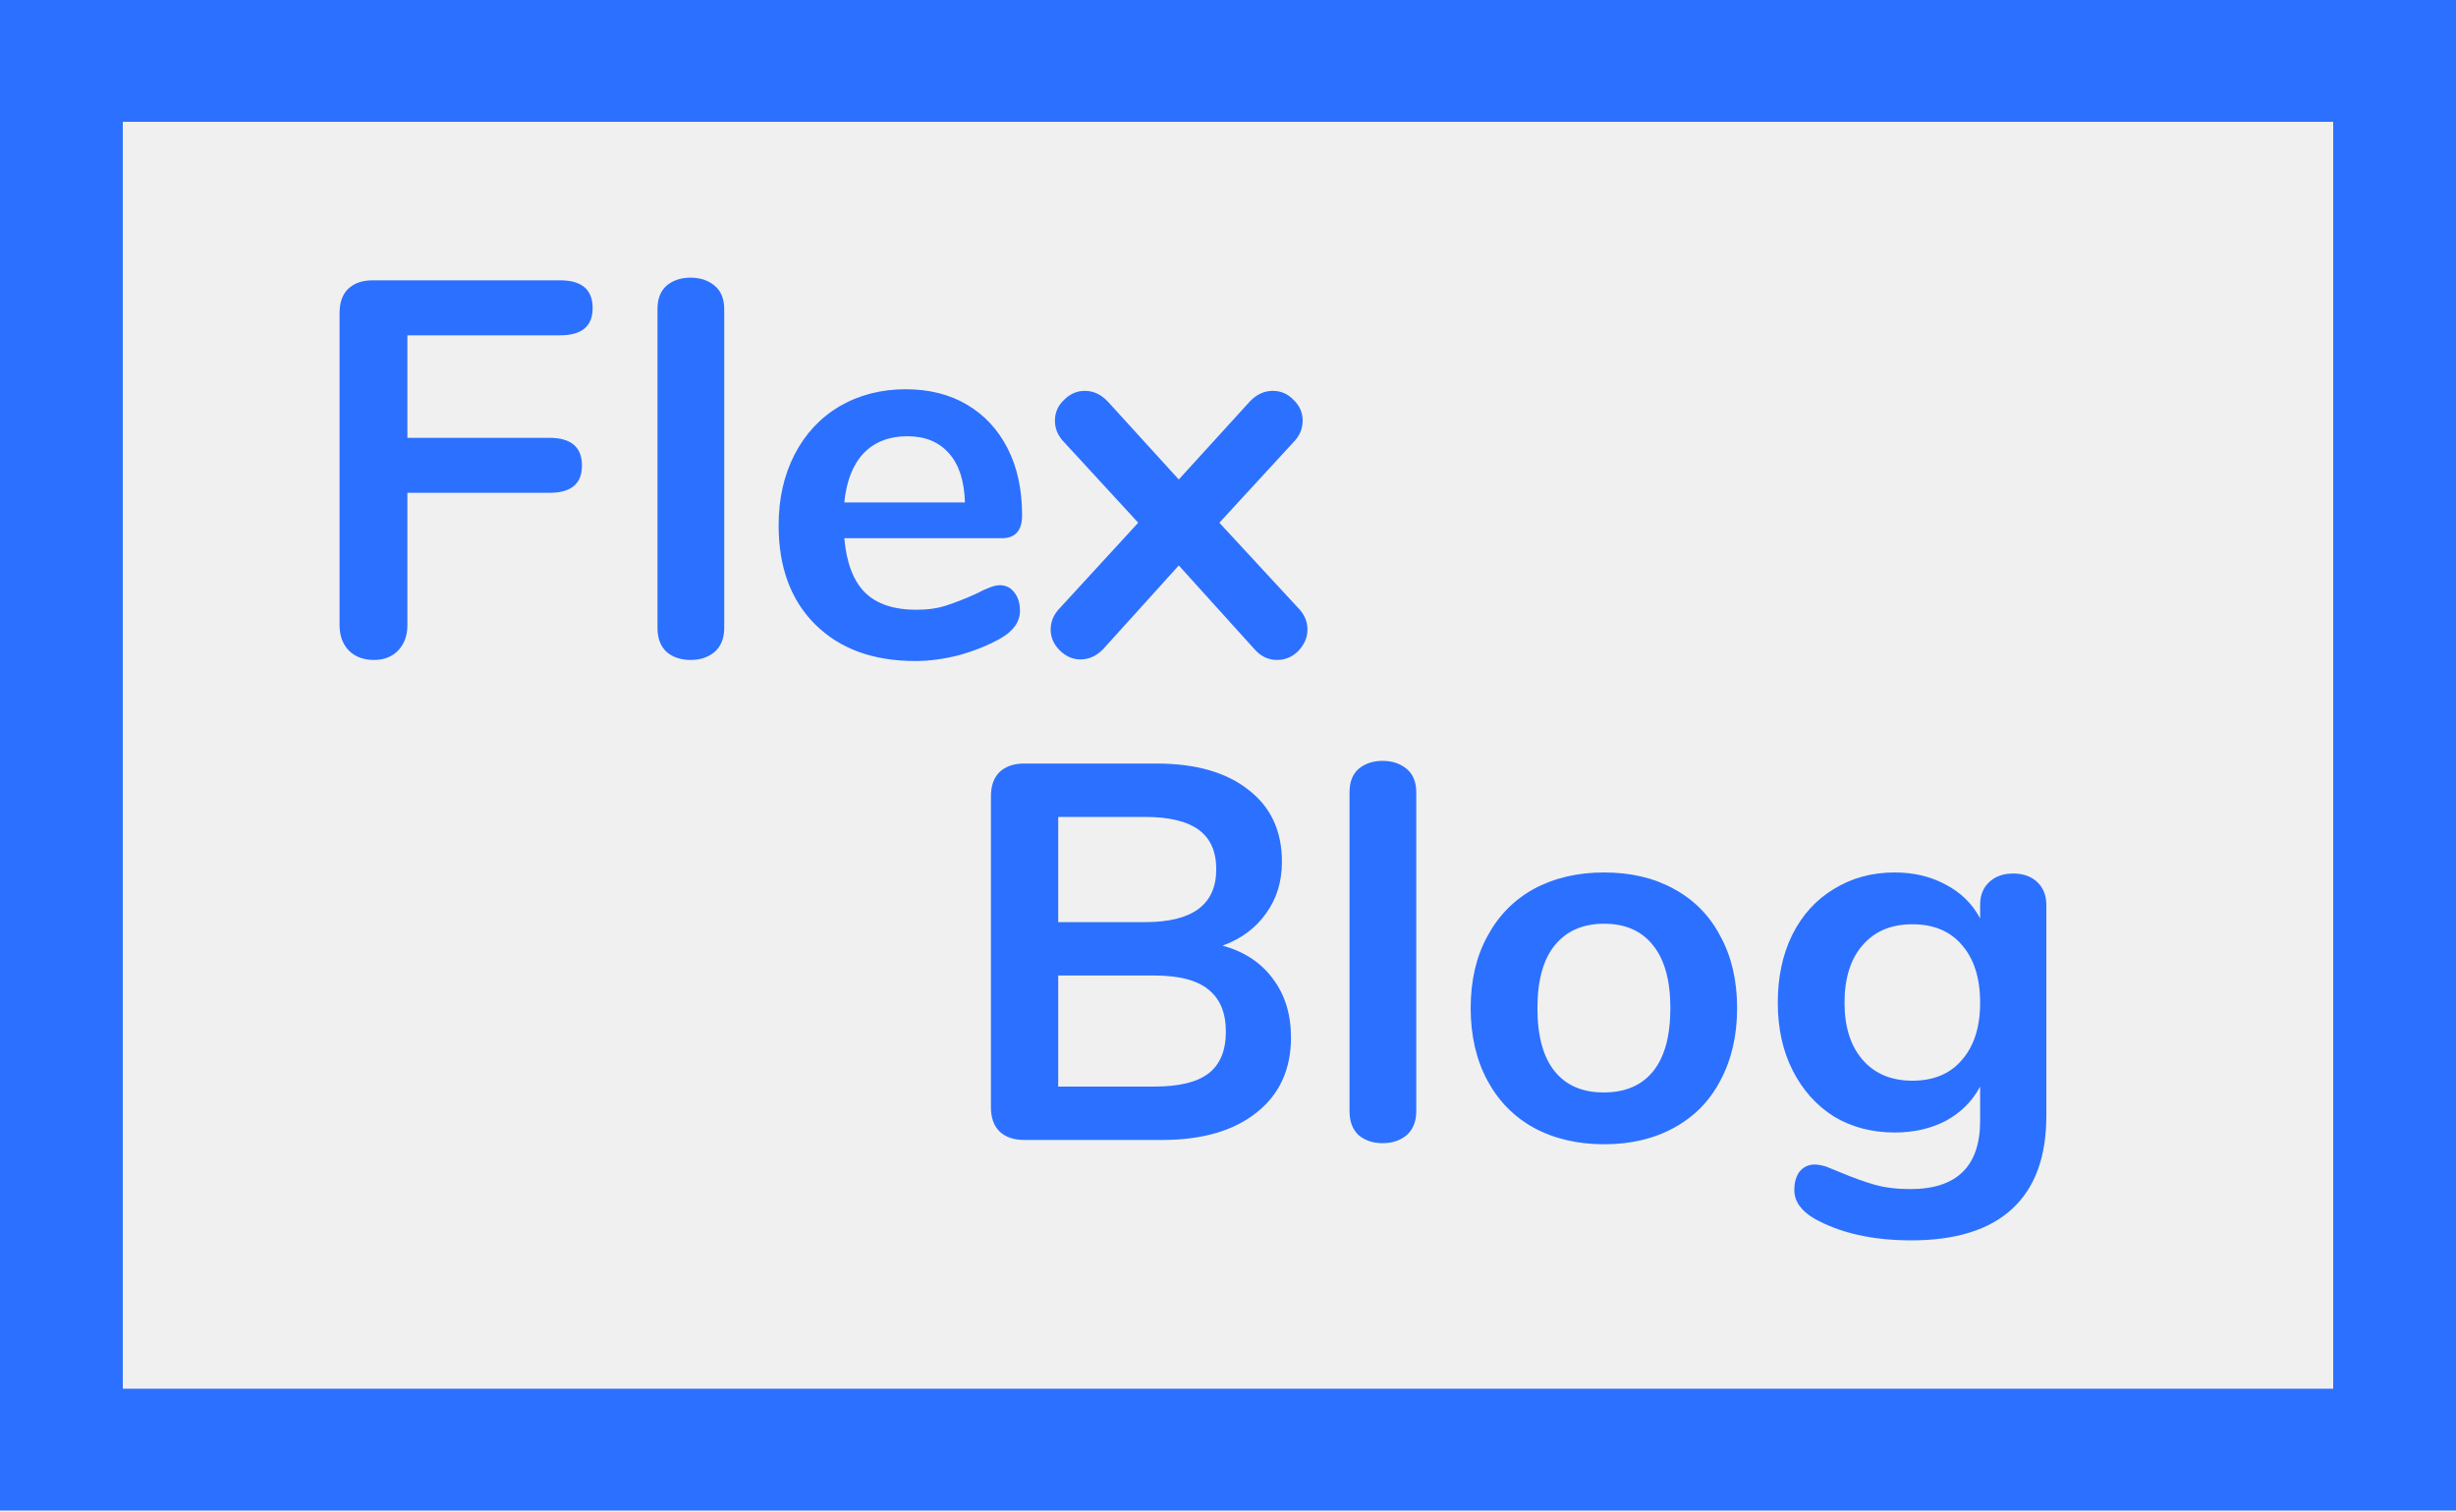
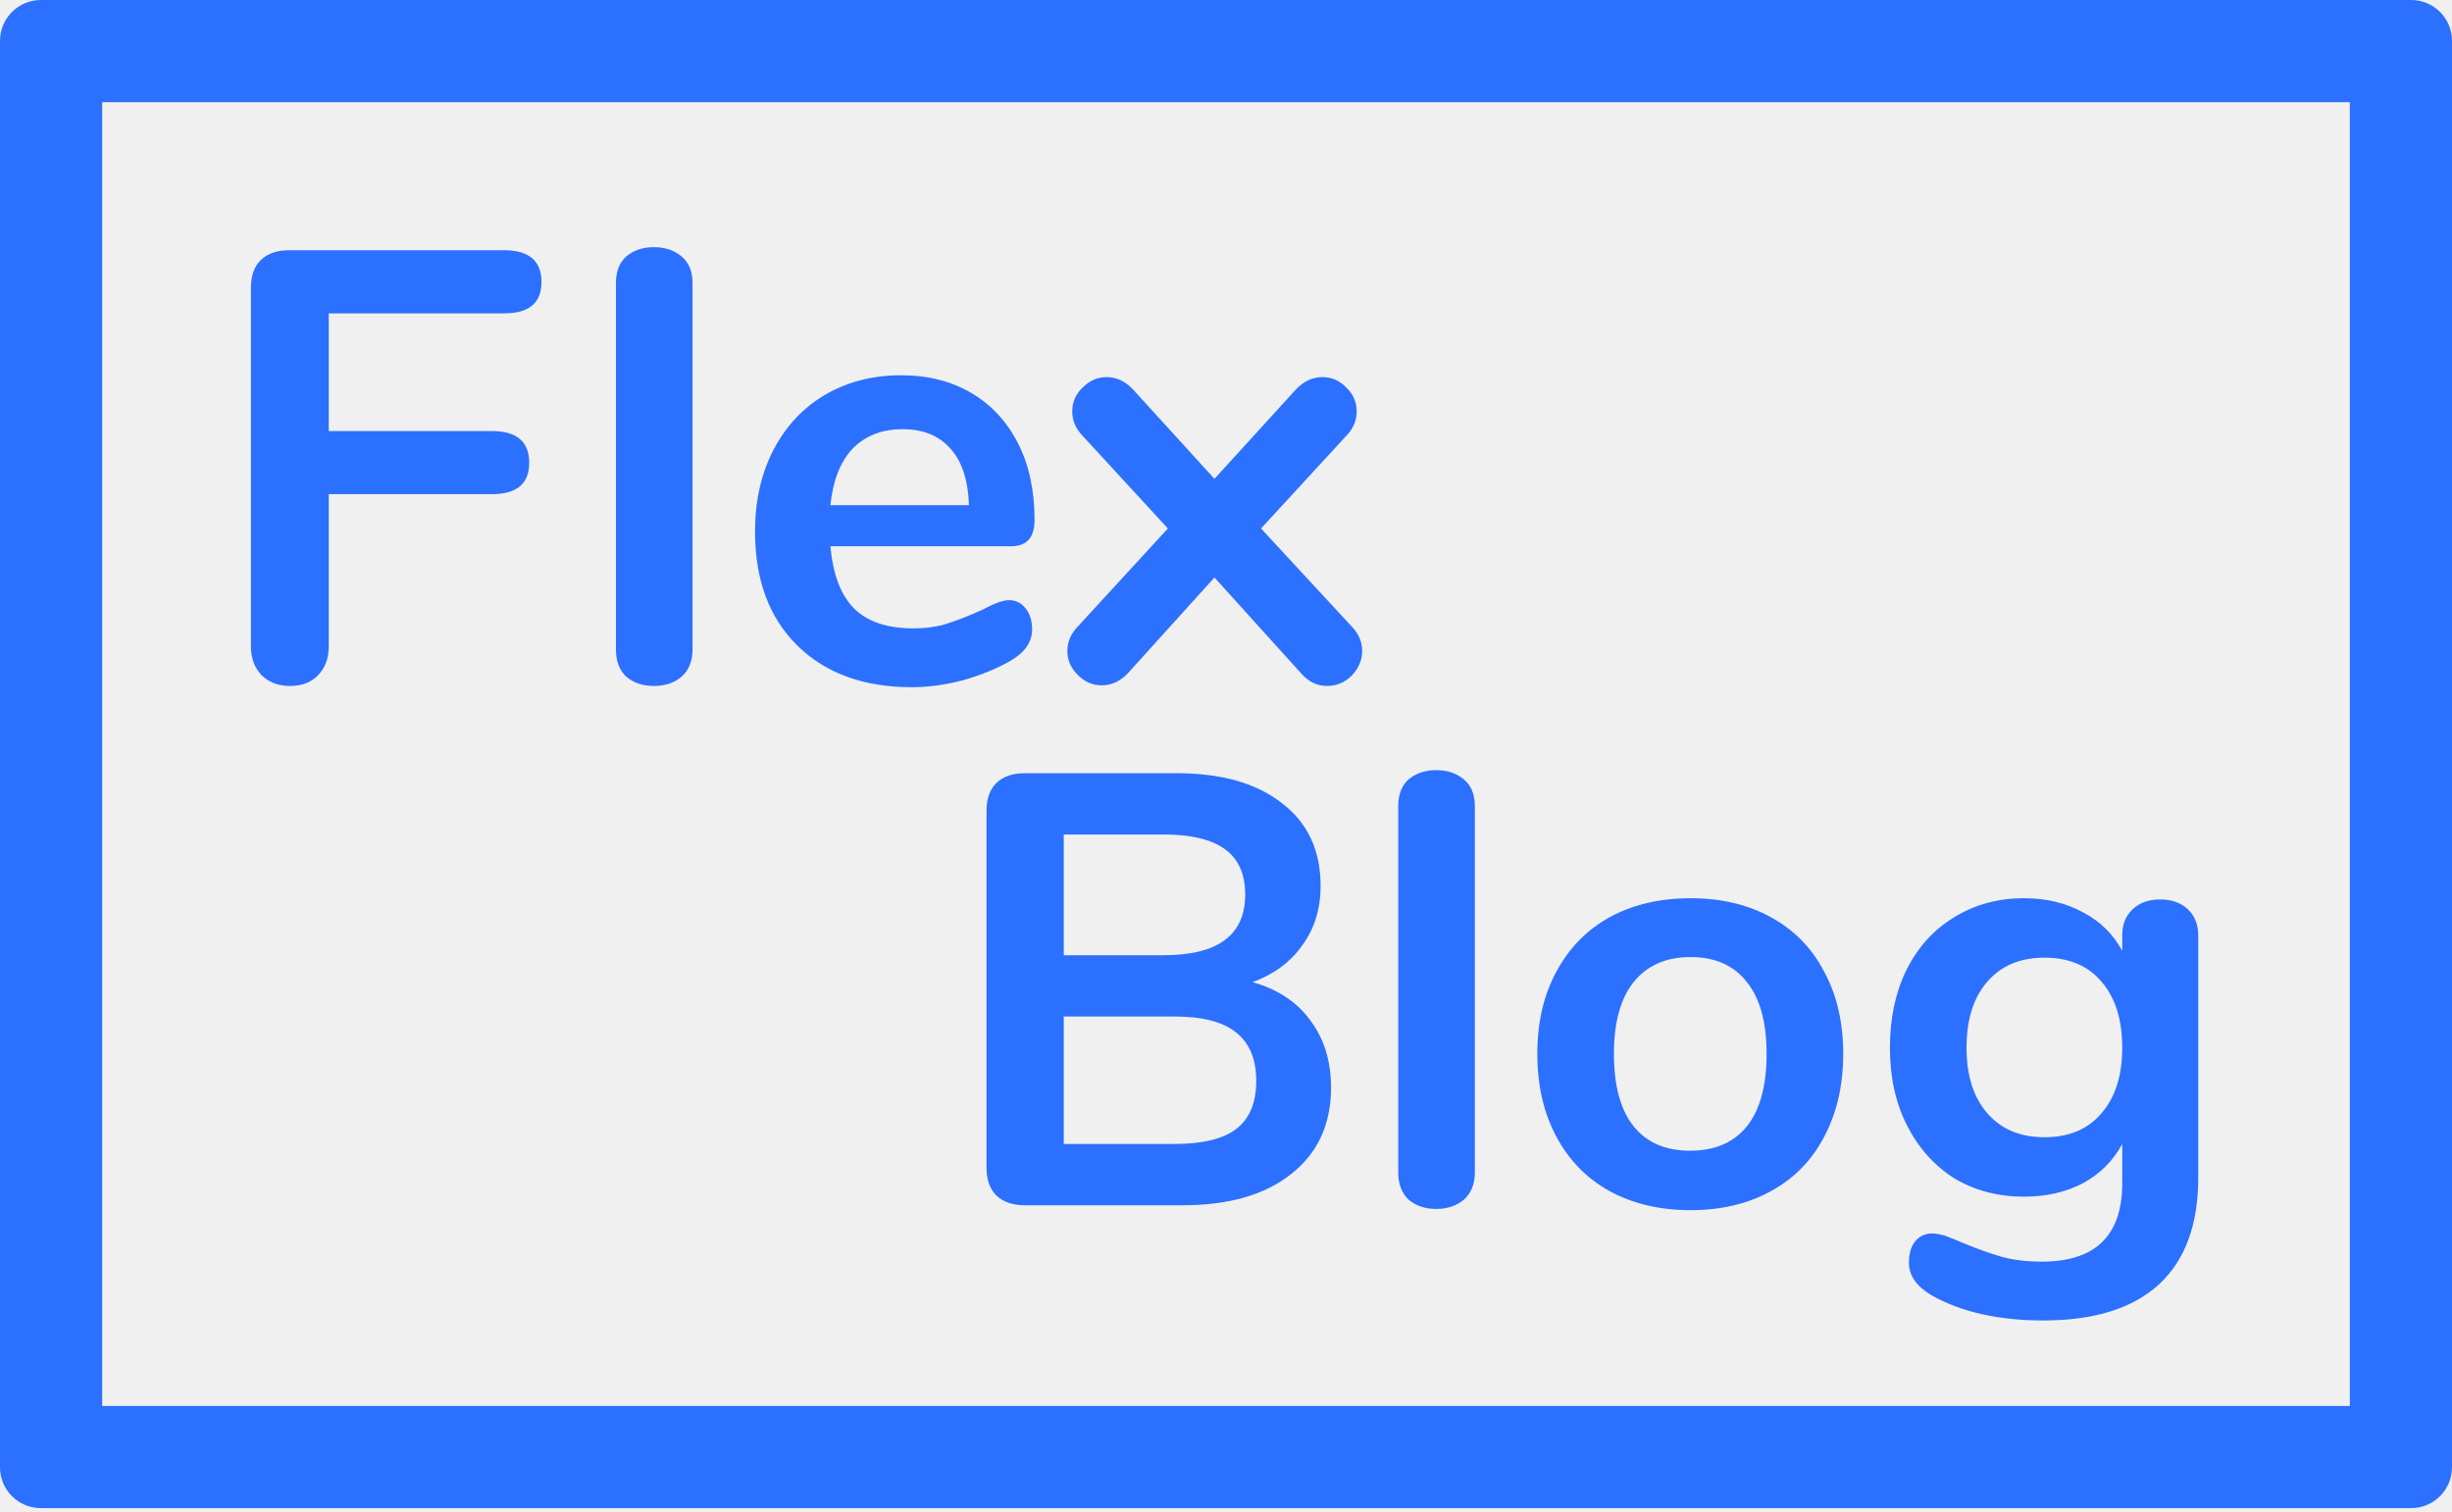
- <svg xmlns="http://www.w3.org/2000/svg" width="920" height="566" viewBox="0 0 920 566" fill="none">
-   <path d="M874 45.627V520.173H46V45.627H874ZM920 0H0V565.8H920V0Z" fill="#2C70FF" />
-   <path d="M140 247.2C136.133 247.2 133 246 130.6 243.6C128.333 241.2 127.2 238.067 127.2 234.2V117.2C127.2 113.333 128.267 110.333 130.4 108.2C132.667 106.067 135.733 105 139.6 105H209.8C217.933 105 222 108.467 222 115.4C222 122.2 217.933 125.6 209.8 125.6H152.6V164H205.8C213.933 164 218 167.467 218 174.4C218 181.2 213.933 184.6 205.8 184.6H152.6V234.2C152.6 238.067 151.467 241.2 149.2 243.6C146.933 246 143.867 247.2 140 247.2ZM258.689 247.2C255.089 247.2 252.089 246.2 249.689 244.2C247.422 242.067 246.289 239.067 246.289 235.2V115.8C246.289 111.933 247.422 109 249.689 107C252.089 105 255.089 104 258.689 104C262.289 104 265.289 105 267.689 107C270.089 109 271.289 111.933 271.289 115.8V235.2C271.289 239.067 270.089 242.067 267.689 244.2C265.289 246.2 262.289 247.2 258.689 247.2ZM374.47 219.2C376.737 219.2 378.537 220.067 379.87 221.8C381.337 223.533 382.07 225.867 382.07 228.8C382.07 232.933 379.604 236.4 374.67 239.2C370.137 241.733 365.004 243.8 359.27 245.4C353.537 246.867 348.07 247.6 342.87 247.6C327.137 247.6 314.67 243.067 305.47 234C296.27 224.933 291.67 212.533 291.67 196.8C291.67 186.8 293.67 177.933 297.67 170.2C301.67 162.467 307.27 156.467 314.47 152.2C321.804 147.933 330.07 145.8 339.27 145.8C348.07 145.8 355.737 147.733 362.27 151.6C368.804 155.467 373.87 160.933 377.47 168C381.07 175.067 382.87 183.4 382.87 193C382.87 198.733 380.337 201.6 375.27 201.6H316.27C317.07 210.8 319.67 217.6 324.07 222C328.47 226.267 334.87 228.4 343.27 228.4C347.537 228.4 351.27 227.867 354.47 226.8C357.804 225.733 361.537 224.267 365.67 222.4C369.67 220.267 372.604 219.2 374.47 219.2ZM339.87 163.4C333.07 163.4 327.604 165.533 323.47 169.8C319.47 174.067 317.07 180.2 316.27 188.2H361.47C361.204 180.067 359.204 173.933 355.47 169.8C351.737 165.533 346.537 163.4 339.87 163.4ZM486.167 227.6C488.567 230 489.767 232.733 489.767 235.8C489.767 238.733 488.634 241.4 486.367 243.8C484.101 246.067 481.434 247.2 478.367 247.2C475.034 247.2 472.167 245.8 469.767 243L441.567 211.8L413.367 243C410.834 245.667 407.967 247 404.767 247C401.834 247 399.234 245.867 396.967 243.6C394.701 241.333 393.567 238.733 393.567 235.8C393.567 232.733 394.767 230 397.167 227.6L426.367 195.8L398.767 165.8C396.367 163.4 395.167 160.667 395.167 157.6C395.167 154.533 396.301 151.933 398.567 149.8C400.834 147.533 403.434 146.4 406.367 146.4C409.567 146.4 412.434 147.733 414.967 150.4L441.567 179.6L468.167 150.4C470.701 147.733 473.567 146.4 476.767 146.4C479.834 146.4 482.434 147.533 484.567 149.8C486.834 151.933 487.967 154.533 487.967 157.6C487.967 160.667 486.767 163.4 484.367 165.8L456.767 195.8L486.167 227.6Z" fill="#2C70FF" />
-   <path d="M458 354.2C466.133 356.467 472.4 360.6 476.8 366.6C481.333 372.6 483.6 379.933 483.6 388.6C483.6 400.6 479.267 410 470.6 416.8C462.067 423.6 450.267 427 435.2 427H383.6C379.733 427 376.667 425.933 374.4 423.8C372.267 421.667 371.2 418.667 371.2 414.8V298.2C371.2 294.333 372.267 291.333 374.4 289.2C376.667 287.067 379.733 286 383.6 286H433.2C447.867 286 459.333 289.267 467.6 295.8C476 302.2 480.2 311.2 480.2 322.8C480.2 330.267 478.2 336.733 474.2 342.2C470.333 347.667 464.933 351.667 458 354.2ZM396.4 345.4H429C446.733 345.4 455.6 338.8 455.6 325.6C455.6 318.933 453.4 314 449 310.8C444.6 307.6 437.933 306 429 306H396.4V345.4ZM432.4 407C441.733 407 448.533 405.333 452.8 402C457.067 398.667 459.2 393.467 459.2 386.4C459.2 379.333 457 374.067 452.6 370.6C448.333 367.133 441.6 365.4 432.4 365.4H396.4V407H432.4ZM517.923 428.2C514.323 428.2 511.323 427.2 508.923 425.2C506.657 423.067 505.523 420.067 505.523 416.2V296.8C505.523 292.933 506.657 290 508.923 288C511.323 286 514.323 285 517.923 285C521.523 285 524.523 286 526.923 288C529.323 290 530.523 292.933 530.523 296.8V416.2C530.523 420.067 529.323 423.067 526.923 425.2C524.523 427.2 521.523 428.2 517.923 428.2ZM600.905 428.6C590.905 428.6 582.105 426.533 574.505 422.4C567.038 418.267 561.238 412.333 557.105 404.6C552.971 396.867 550.905 387.867 550.905 377.6C550.905 367.333 552.971 358.4 557.105 350.8C561.238 343.067 567.038 337.133 574.505 333C582.105 328.867 590.905 326.8 600.905 326.8C610.905 326.8 619.638 328.867 627.105 333C634.705 337.133 640.505 343.067 644.505 350.8C648.638 358.4 650.705 367.333 650.705 377.6C650.705 387.867 648.638 396.867 644.505 404.6C640.505 412.333 634.705 418.267 627.105 422.4C619.638 426.533 610.905 428.6 600.905 428.6ZM600.705 409.2C608.838 409.2 615.038 406.533 619.305 401.2C623.571 395.867 625.705 388 625.705 377.6C625.705 367.333 623.571 359.533 619.305 354.2C615.038 348.733 608.905 346 600.905 346C592.905 346 586.705 348.733 582.305 354.2C578.038 359.533 575.905 367.333 575.905 377.6C575.905 388 578.038 395.867 582.305 401.2C586.571 406.533 592.705 409.2 600.705 409.2ZM754.144 327.2C757.877 327.2 760.877 328.267 763.144 330.4C765.41 332.533 766.544 335.4 766.544 339V418C766.544 433.333 762.277 444.933 753.744 452.8C745.21 460.667 732.61 464.6 715.944 464.6C701.41 464.6 689.277 461.867 679.544 456.4C674.61 453.467 672.144 449.933 672.144 445.8C672.144 442.867 672.81 440.533 674.144 438.8C675.61 437.067 677.477 436.2 679.744 436.2C680.944 436.2 682.41 436.467 684.144 437C685.877 437.667 687.677 438.4 689.544 439.2C694.344 441.2 698.61 442.733 702.344 443.8C706.21 444.867 710.61 445.4 715.544 445.4C733.01 445.4 741.744 436.867 741.744 419.8V407C738.81 412.467 734.544 416.733 728.944 419.8C723.344 422.733 716.944 424.2 709.744 424.2C701.21 424.2 693.61 422.2 686.944 418.2C680.41 414.067 675.277 408.333 671.544 401C667.81 393.667 665.944 385.2 665.944 375.6C665.944 366 667.744 357.533 671.344 350.2C675.077 342.733 680.277 337 686.944 333C693.61 328.867 701.21 326.8 709.744 326.8C716.944 326.8 723.344 328.333 728.944 331.4C734.544 334.333 738.81 338.533 741.744 344V338.8C741.744 335.333 742.877 332.533 745.144 330.4C747.41 328.267 750.41 327.2 754.144 327.2ZM716.344 404.8C724.344 404.8 730.544 402.2 734.944 397C739.477 391.8 741.744 384.667 741.744 375.6C741.744 366.4 739.477 359.2 734.944 354C730.544 348.8 724.344 346.2 716.344 346.2C708.477 346.2 702.277 348.8 697.744 354C693.21 359.2 690.944 366.4 690.944 375.6C690.944 384.667 693.21 391.8 697.744 397C702.277 402.2 708.477 404.8 716.344 404.8Z" fill="#2C70FF" />
+ <svg xmlns="http://www.w3.org/2000/svg" width="600" height="370" viewBox="0 0 600 370" fill="none">
+   <path d="M306.5 240.4C312.6 242.1 317.3 245.2 320.6 249.7C324 254.2 325.7 259.7 325.7 266.2C325.7 275.2 322.45 282.25 315.95 287.35C309.55 292.45 300.7 295 289.4 295H250.7C247.8 295 245.5 294.2 243.8 292.6C242.2 291 241.4 288.75 241.4 285.85V198.4C241.4 195.5 242.2 193.25 243.8 191.65C245.5 190.05 247.8 189.25 250.7 189.25H287.9C298.9 189.25 307.5 191.7 313.7 196.6C320 201.4 323.15 208.15 323.15 216.85C323.15 222.45 321.65 227.3 318.65 231.4C315.75 235.5 311.7 238.5 306.5 240.4ZM260.3 233.8H284.75C298.05 233.8 304.7 228.85 304.7 218.95C304.7 213.95 303.05 210.25 299.75 207.85C296.45 205.45 291.45 204.25 284.75 204.25H260.3V233.8ZM287.3 280C294.3 280 299.4 278.75 302.6 276.25C305.8 273.75 307.4 269.85 307.4 264.55C307.4 259.25 305.75 255.3 302.45 252.7C299.25 250.1 294.2 248.8 287.3 248.8H260.3V280H287.3ZM351.443 295.9C348.743 295.9 346.493 295.15 344.693 293.65C342.993 292.05 342.143 289.8 342.143 286.9V197.35C342.143 194.45 342.993 192.25 344.693 190.75C346.493 189.25 348.743 188.5 351.443 188.5C354.143 188.5 356.393 189.25 358.193 190.75C359.993 192.25 360.893 194.45 360.893 197.35V286.9C360.893 289.8 359.993 292.05 358.193 293.65C356.393 295.15 354.143 295.9 351.443 295.9ZM413.679 296.2C406.179 296.2 399.579 294.65 393.879 291.55C388.279 288.45 383.929 284 380.829 278.2C377.729 272.4 376.179 265.65 376.179 257.95C376.179 250.25 377.729 243.55 380.829 237.85C383.929 232.05 388.279 227.6 393.879 224.5C399.579 221.4 406.179 219.85 413.679 219.85C421.179 219.85 427.729 221.4 433.329 224.5C439.029 227.6 443.379 232.05 446.379 237.85C449.479 243.55 451.029 250.25 451.029 257.95C451.029 265.65 449.479 272.4 446.379 278.2C443.379 284 439.029 288.45 433.329 291.55C427.729 294.65 421.179 296.2 413.679 296.2ZM413.529 281.65C419.629 281.65 424.279 279.65 427.479 275.65C430.679 271.65 432.279 265.75 432.279 257.95C432.279 250.25 430.679 244.4 427.479 240.4C424.279 236.3 419.679 234.25 413.679 234.25C407.679 234.25 403.029 236.3 399.729 240.4C396.529 244.4 394.929 250.25 394.929 257.95C394.929 265.75 396.529 271.65 399.729 275.65C402.929 279.65 407.529 281.65 413.529 281.65ZM528.608 220.15C531.408 220.15 533.658 220.95 535.358 222.55C537.058 224.15 537.908 226.3 537.908 229V288.25C537.908 299.75 534.708 308.45 528.308 314.35C521.908 320.25 512.458 323.2 499.958 323.2C489.058 323.2 479.958 321.15 472.658 317.05C468.958 314.85 467.108 312.2 467.108 309.1C467.108 306.9 467.608 305.15 468.608 303.85C469.708 302.55 471.108 301.9 472.808 301.9C473.708 301.9 474.808 302.1 476.108 302.5C477.408 303 478.758 303.55 480.158 304.15C483.758 305.65 486.958 306.8 489.758 307.6C492.658 308.4 495.958 308.8 499.658 308.8C512.758 308.8 519.308 302.4 519.308 289.6V280C517.108 284.1 513.908 287.3 509.708 289.6C505.508 291.8 500.708 292.9 495.308 292.9C488.908 292.9 483.208 291.4 478.208 288.4C473.308 285.3 469.458 281 466.658 275.5C463.858 270 462.458 263.65 462.458 256.45C462.458 249.25 463.808 242.9 466.508 237.4C469.308 231.8 473.208 227.5 478.208 224.5C483.208 221.4 488.908 219.85 495.308 219.85C500.708 219.85 505.508 221 509.708 223.3C513.908 225.5 517.108 228.65 519.308 232.75V228.85C519.308 226.25 520.158 224.15 521.858 222.55C523.558 220.95 525.808 220.15 528.608 220.15ZM500.258 278.35C506.258 278.35 510.908 276.4 514.208 272.5C517.608 268.6 519.308 263.25 519.308 256.45C519.308 249.55 517.608 244.15 514.208 240.25C510.908 236.35 506.258 234.4 500.258 234.4C494.358 234.4 489.708 236.35 486.308 240.25C482.908 244.15 481.208 249.55 481.208 256.45C481.208 263.25 482.908 268.6 486.308 272.5C489.708 276.4 494.358 278.35 500.258 278.35Z" fill="#2C70FF" />
+   <path d="M71 167.9C68.1 167.9 65.75 167 63.95 165.2C62.25 163.4 61.4 161.05 61.4 158.15V70.4C61.4 67.5 62.2 65.25 63.8 63.65C65.5 62.05 67.8 61.25 70.7 61.25H123.35C129.45 61.25 132.5 63.85 132.5 69.05C132.5 74.15 129.45 76.7 123.35 76.7H80.45V105.5H120.35C126.45 105.5 129.5 108.1 129.5 113.3C129.5 118.4 126.45 120.95 120.35 120.95H80.45V158.15C80.45 161.05 79.6 163.4 77.9 165.2C76.2 167 73.9 167.9 71 167.9ZM160.017 167.9C157.317 167.9 155.067 167.15 153.267 165.65C151.567 164.05 150.717 161.8 150.717 158.9V69.35C150.717 66.45 151.567 64.25 153.267 62.75C155.067 61.25 157.317 60.5 160.017 60.5C162.717 60.5 164.967 61.25 166.767 62.75C168.567 64.25 169.467 66.45 169.467 69.35V158.9C169.467 161.8 168.567 164.05 166.767 165.65C164.967 167.15 162.717 167.9 160.017 167.9ZM246.853 146.9C248.553 146.9 249.903 147.55 250.903 148.85C252.003 150.15 252.553 151.9 252.553 154.1C252.553 157.2 250.703 159.8 247.003 161.9C243.603 163.8 239.753 165.35 235.453 166.55C231.153 167.65 227.053 168.2 223.153 168.2C211.353 168.2 202.003 164.8 195.103 158C188.203 151.2 184.753 141.9 184.753 130.1C184.753 122.6 186.253 115.95 189.253 110.15C192.253 104.35 196.453 99.85 201.853 96.65C207.353 93.45 213.553 91.85 220.453 91.85C227.053 91.85 232.803 93.3 237.703 96.2C242.603 99.1 246.403 103.2 249.103 108.5C251.803 113.8 253.153 120.05 253.153 127.25C253.153 131.55 251.253 133.7 247.453 133.7H203.203C203.803 140.6 205.753 145.7 209.053 149C212.353 152.2 217.153 153.8 223.453 153.8C226.653 153.8 229.453 153.4 231.853 152.6C234.353 151.8 237.153 150.7 240.253 149.3C243.253 147.7 245.453 146.9 246.853 146.9ZM220.903 105.05C215.803 105.05 211.703 106.65 208.603 109.85C205.603 113.05 203.803 117.65 203.203 123.65H237.103C236.903 117.55 235.403 112.95 232.603 109.85C229.803 106.65 225.903 105.05 220.903 105.05ZM330.625 153.2C332.425 155 333.325 157.05 333.325 159.35C333.325 161.55 332.475 163.55 330.775 165.35C329.075 167.05 327.075 167.9 324.775 167.9C322.275 167.9 320.125 166.85 318.325 164.75L297.175 141.35L276.025 164.75C274.125 166.75 271.975 167.75 269.575 167.75C267.375 167.75 265.425 166.9 263.725 165.2C262.025 163.5 261.175 161.55 261.175 159.35C261.175 157.05 262.075 155 263.875 153.2L285.775 129.35L265.075 106.85C263.275 105.05 262.375 103 262.375 100.7C262.375 98.4 263.225 96.45 264.925 94.85C266.625 93.15 268.575 92.3 270.775 92.3C273.175 92.3 275.325 93.3 277.225 95.3L297.175 117.2L317.125 95.3C319.025 93.3 321.175 92.3 323.575 92.3C325.875 92.3 327.825 93.15 329.425 94.85C331.125 96.45 331.975 98.4 331.975 100.7C331.975 103 331.075 105.05 329.275 106.85L308.575 129.35L330.625 153.2Z" fill="#2C70FF" />
+   <mask id="path-3-inside-1" fill="white">
+     <rect width="600" height="369.13" rx="10" />
+   </mask>
+   <rect width="600" height="369.13" rx="10" stroke="#2C70FF" stroke-width="50" mask="url(#path-3-inside-1)" />
</svg>
